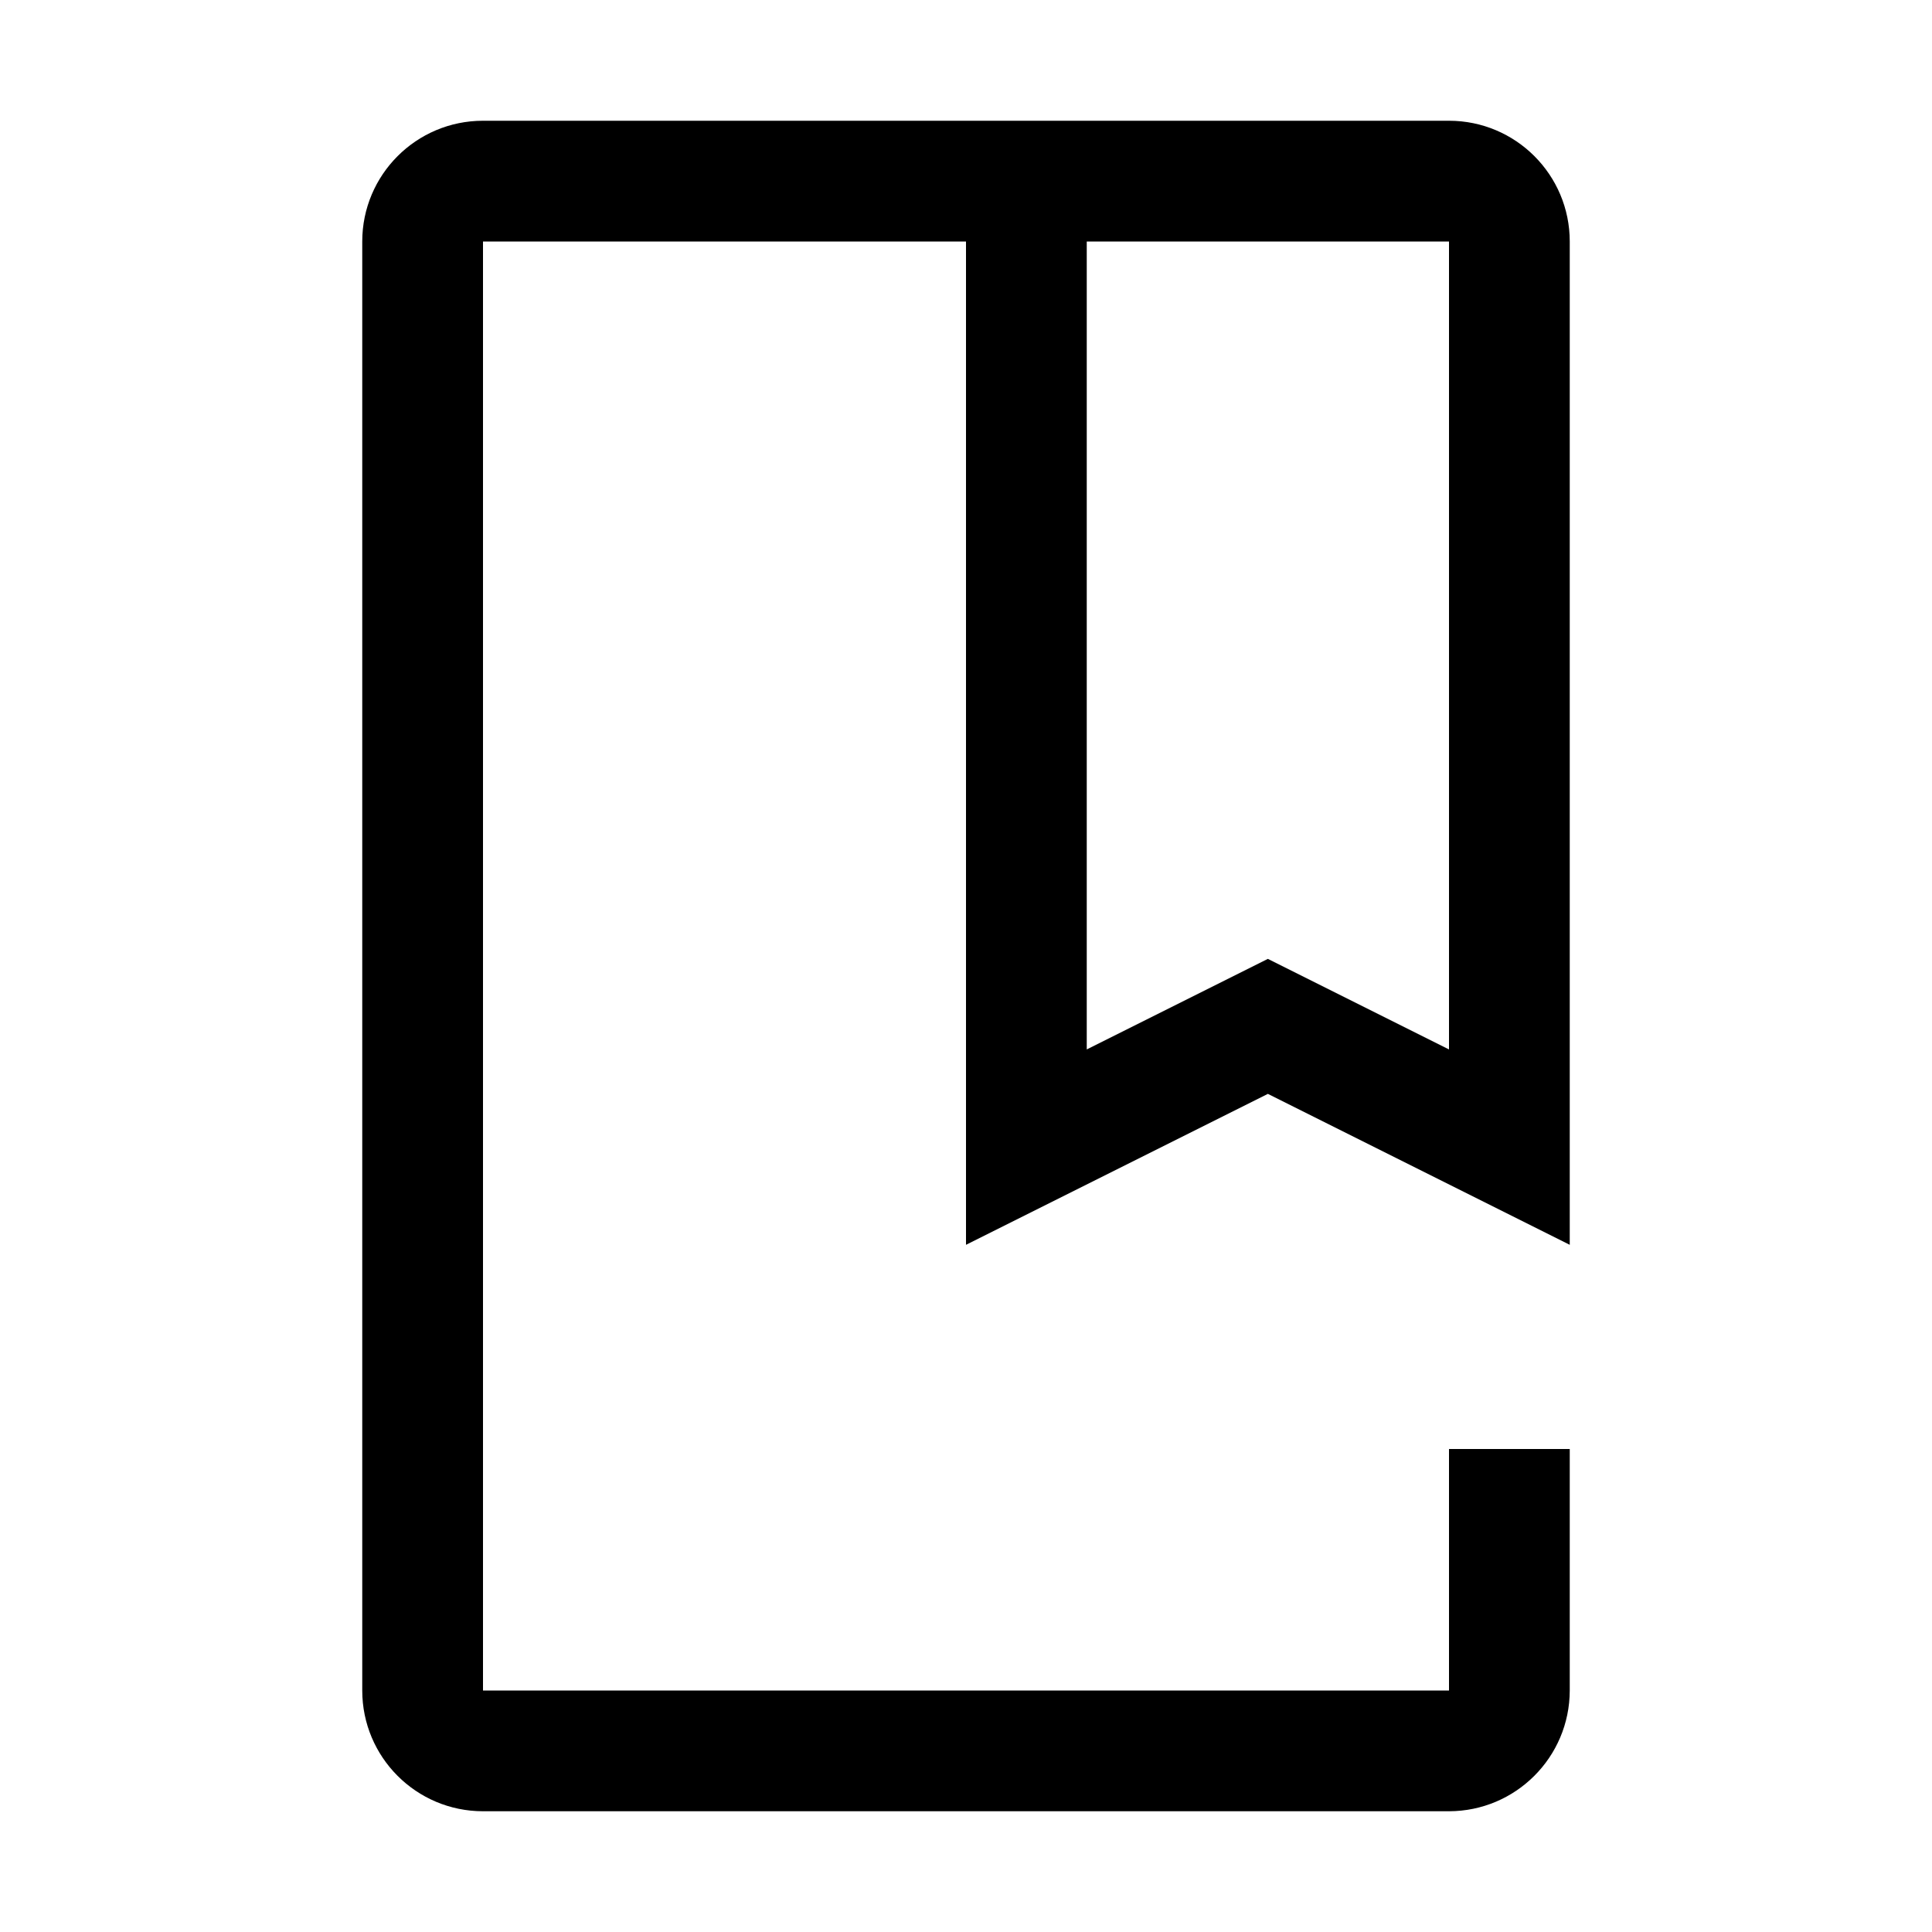
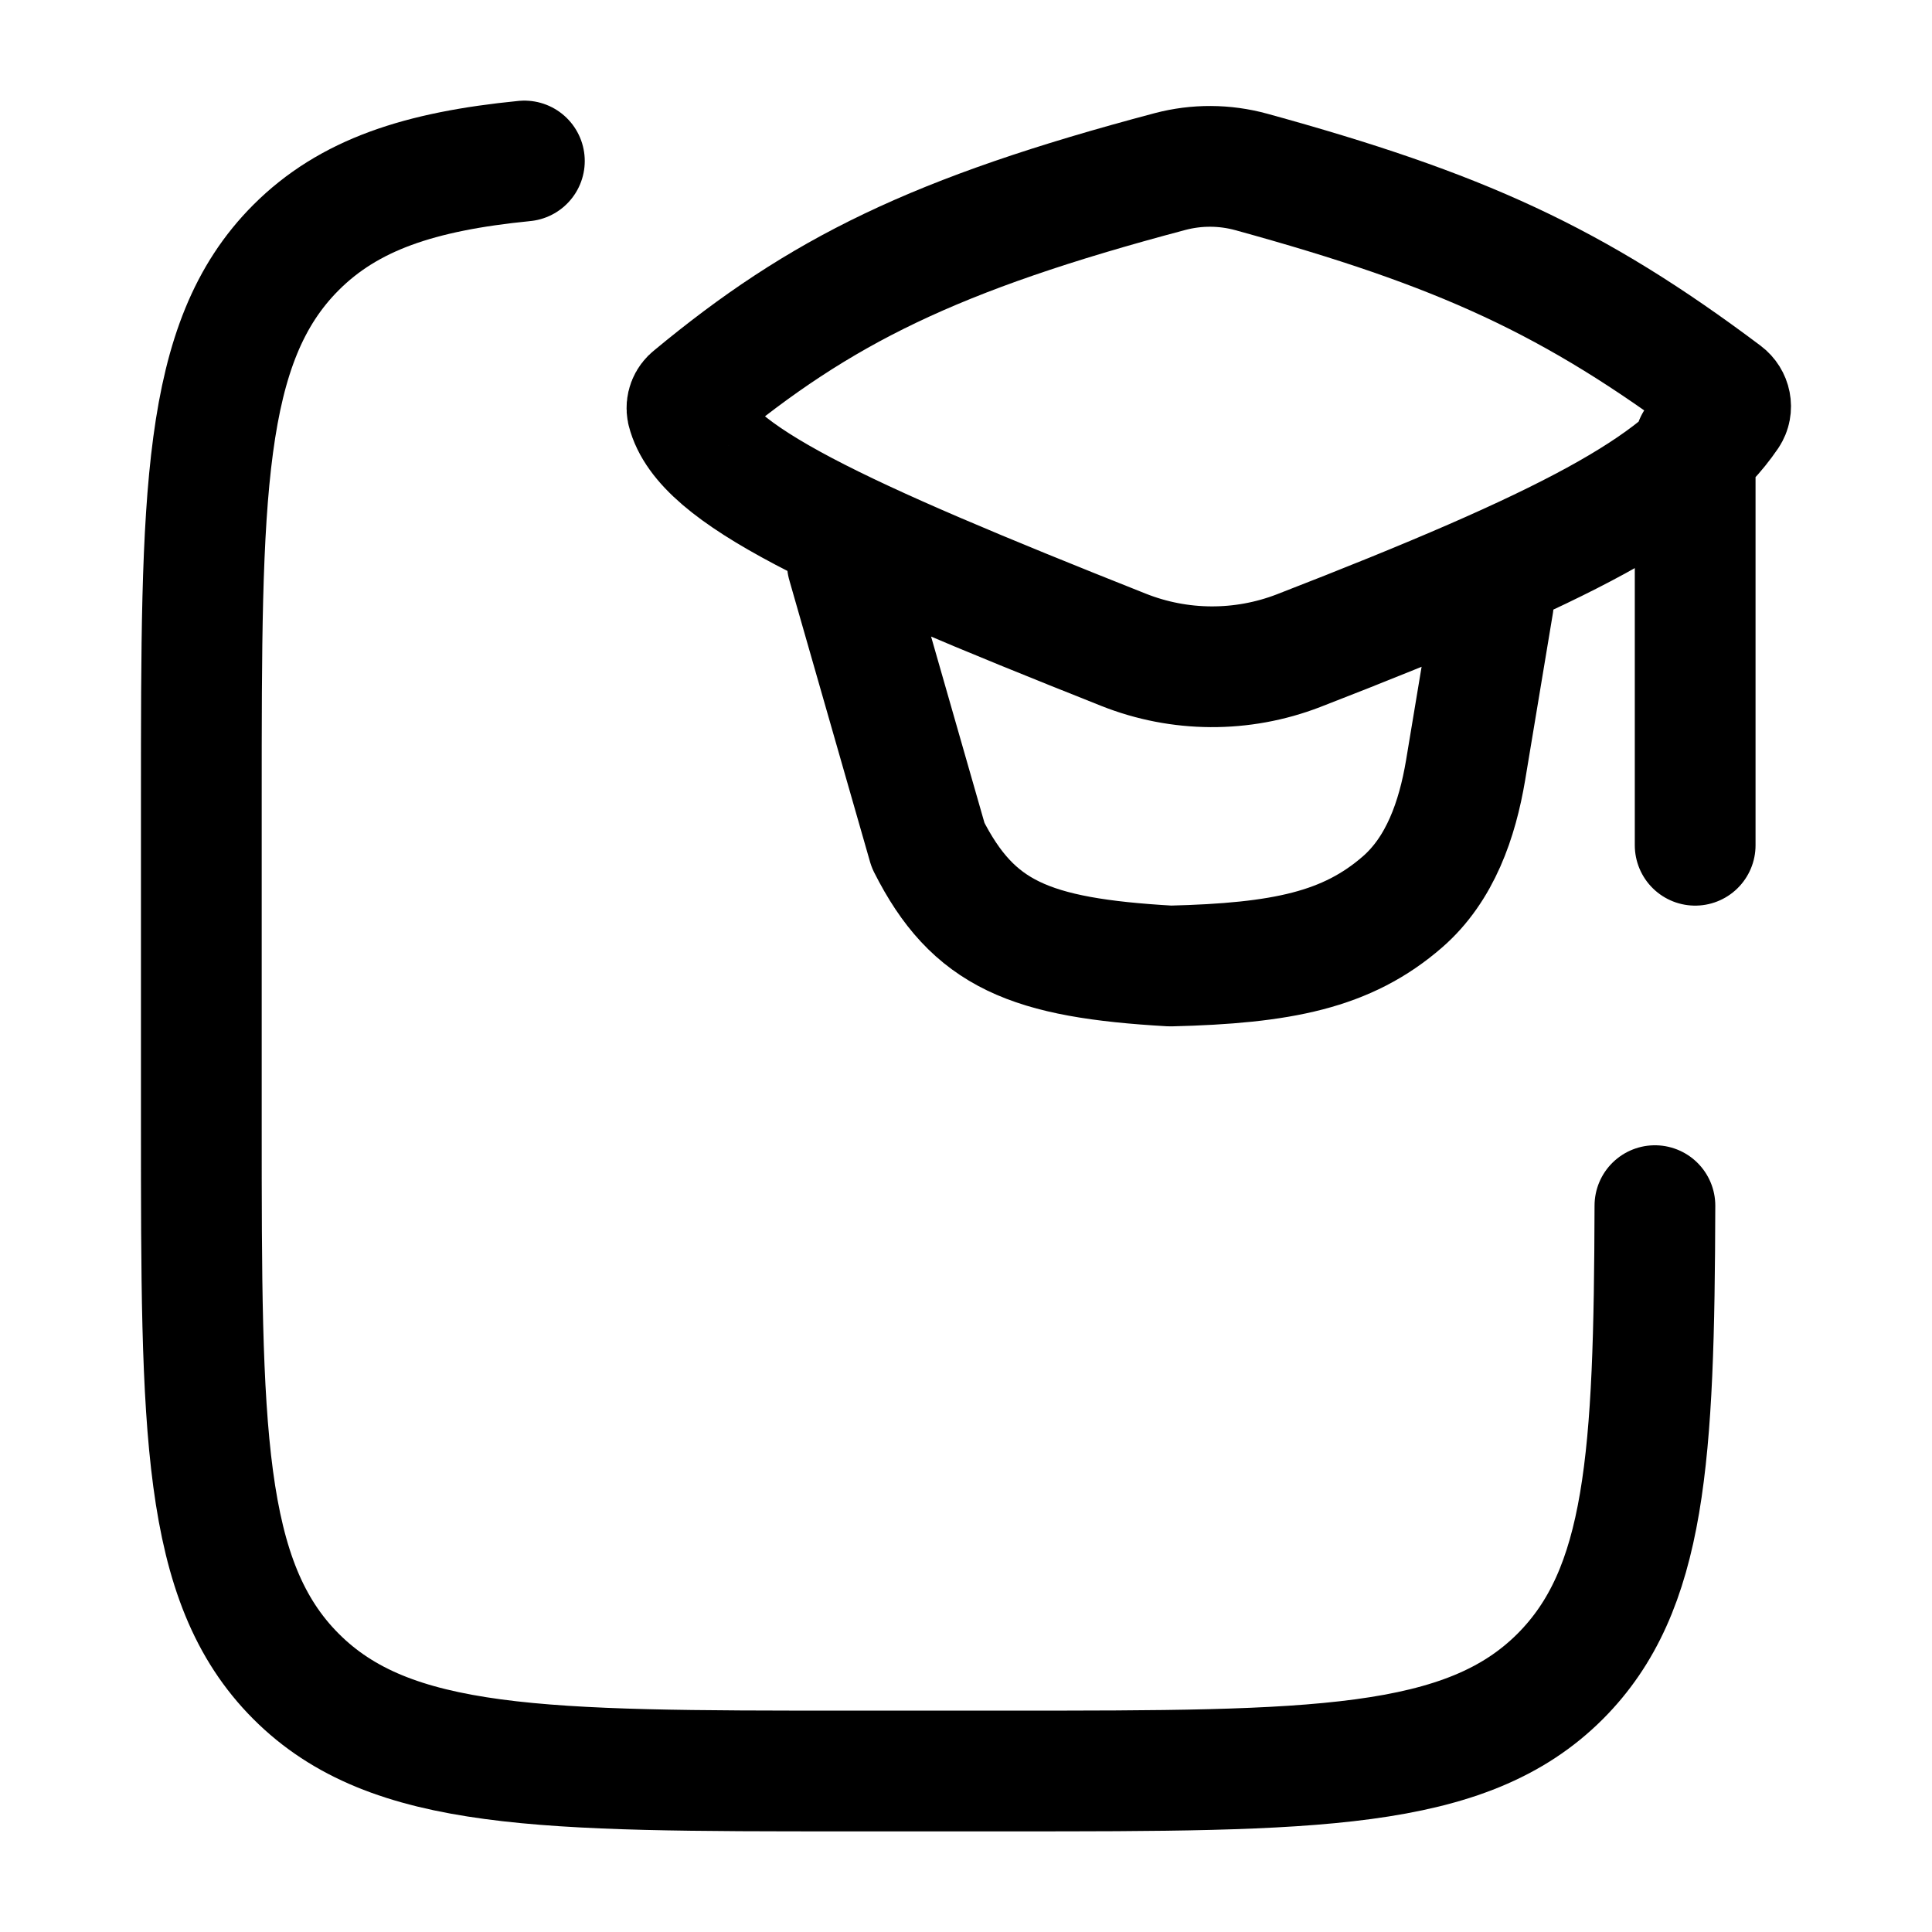
- <svg xmlns="http://www.w3.org/2000/svg" width="128" height="128" viewBox="0 0 32 32">
-   <path fill="currentColor" d="M24 30H8a2 2 0 0 1-2-2V4a2 2 0 0 1 2-2h16a2 2 0 0 1 2 2v16.618l-5-2.5l-5 2.5V4H8v24h16v-4h2v4a2.003 2.003 0 0 1-2 2m-3-14.118l3 1.5V4h-6v13.382Z" />
+ <svg xmlns="http://www.w3.org/2000/svg" width="32" height="32" viewBox="0 0 24 24">
+   <g fill="none" stroke="currentColor" stroke-linecap="round" stroke-linejoin="round" stroke-width="1.5" color="currentColor">
+     <path d="M6.514 2c-1.304.129-2.182.419-2.838 1.076c-1.175 1.177-1.175 3.072-1.175 6.863v4.02c0 3.79 0 5.686 1.175 6.864S6.743 22 10.526 22h2.007c3.783 0 5.675 0 6.85-1.177c1.067-1.07 1.166-2.717 1.175-5.846" />
+     <path d="m10.526 7l1.003 3.5c.56 1.11 1.263 1.4 3.01 1.5c1.389-.034 2.195-.198 2.883-.796c.469-.408.681-1.023.784-1.635L18.55 7.5m2.508-2v5M8.601 4.933c1.587-1.317 3.001-2.024 5.934-2.802a1.94 1.94 0 0 1 1.009.005c2.596.714 3.998 1.348 5.876 2.758c.08.06.104.172.048.255c-.613.902-1.982 1.633-5.34 2.935a2.98 2.98 0 0 1-2.171-.012c-3.576-1.42-5.22-2.18-5.42-2.969a.17.17 0 0 1 .064-.17" />
+   </g>
</svg>
